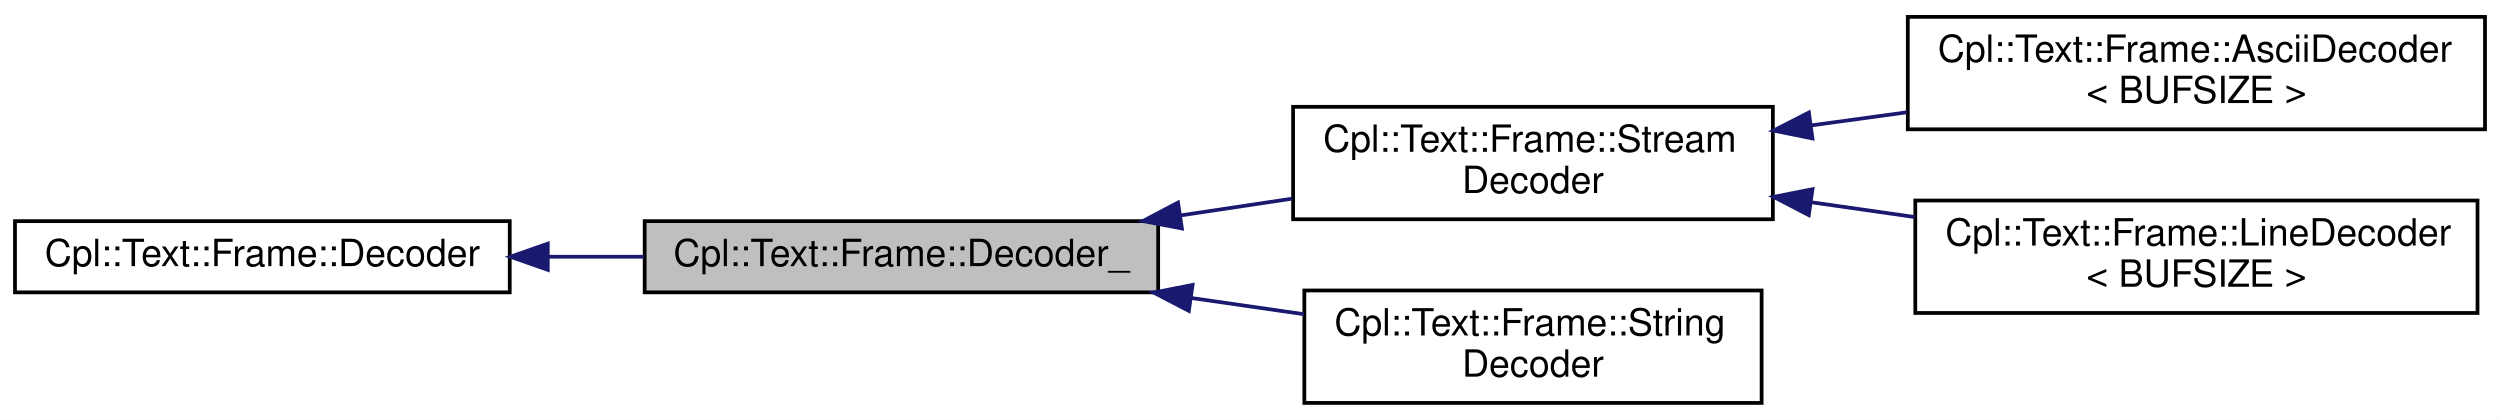
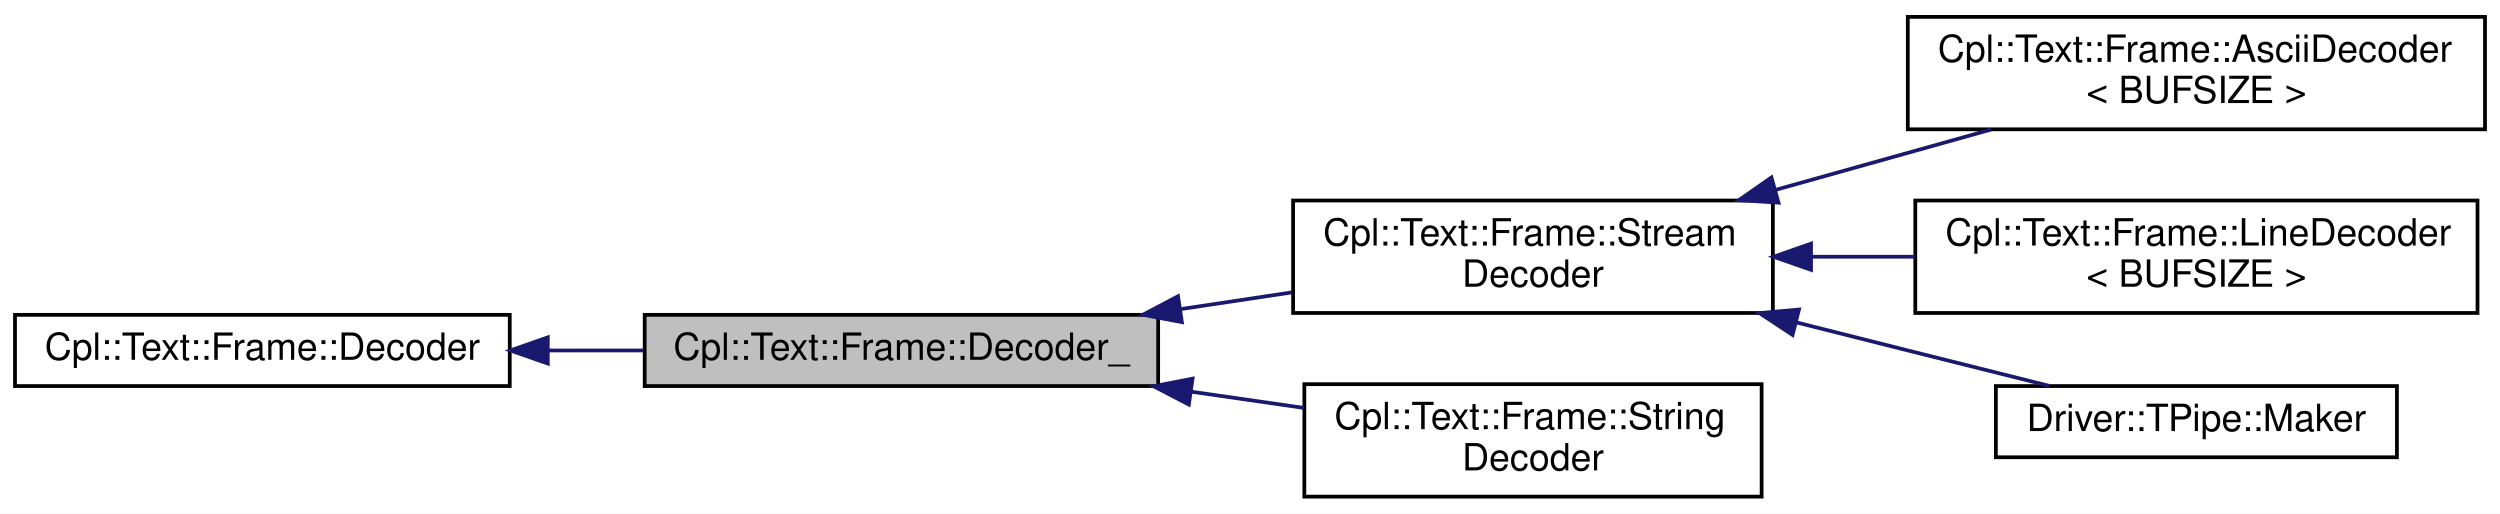
- <svg xmlns="http://www.w3.org/2000/svg" xmlns:xlink="http://www.w3.org/1999/xlink" width="667pt" height="112pt" viewBox="0.00 0.00 667.00 112.00">
-   <g id="graph0" class="graph" transform="scale(1 1) rotate(0) translate(4 108)">
-     <polygon fill="white" stroke="none" points="-4,4 -4,-108 663,-108 663,4 -4,4" />
+ <svg xmlns="http://www.w3.org/2000/svg" xmlns:xlink="http://www.w3.org/1999/xlink" width="667pt" height="137pt" viewBox="0.00 0.00 667.00 137.00">
+   <g id="graph0" class="graph" transform="scale(1 1) rotate(0) translate(4 133)">
+     <polygon fill="white" stroke="none" points="-4,4 -4,-133 663,-133 663,4 -4,4" />
    <g id="node1" class="node">
      <g id="a_node1">
        <a xlink:title="This private partially concrete class implements the basic/common logic for a frame decoder.">
          <polygon fill="#bfbfbf" stroke="black" points="168,-30 168,-49 305,-49 305,-30 168,-30" />
          <text text-anchor="middle" x="236.5" y="-37" font-family="Helvetica,sans-Serif" font-size="10.00">Cpl::Text::Frame::Decoder_</text>
        </a>
      </g>
    </g>
    <g id="node3" class="node">
      <g id="a_node3">
        <a xlink:href="class_cpl_1_1_text_1_1_frame_1_1_stream_decoder.html" target="_top" xlink:title="This partially concrete class defines an interface a Text &quot;Decoder&quot; that has a Cpl::Io::Input stream ...">
          <polygon fill="white" stroke="black" points="341,-49.5 341,-79.5 469,-79.5 469,-49.5 341,-49.5" />
          <text text-anchor="start" x="349" y="-67.5" font-family="Helvetica,sans-Serif" font-size="10.00">Cpl::Text::Frame::Stream</text>
          <text text-anchor="middle" x="405" y="-56.5" font-family="Helvetica,sans-Serif" font-size="10.00">Decoder</text>
        </a>
      </g>
    </g>
    <g id="edge2" class="edge">
      <path fill="none" stroke="midnightblue" d="M310.817,-50.508C320.798,-52.007 330.972,-53.535 340.755,-55.004" />
      <polygon fill="midnightblue" stroke="midnightblue" points="311.33,-47.047 300.921,-49.023 310.291,-53.969 311.33,-47.047" />
    </g>
-     <g id="node6" class="node">
-       <g id="a_node6">
+     <g id="node7" class="node">
+       <g id="a_node7">
        <a xlink:href="class_cpl_1_1_text_1_1_frame_1_1_string_decoder.html" target="_top" xlink:title="This concrete class defines an interface a Text &quot;Decoder&quot; that accepts a null terminated string as it...">
          <polygon fill="white" stroke="black" points="344,-0.5 344,-30.5 466,-30.5 466,-0.5 344,-0.5" />
          <text text-anchor="start" x="352" y="-18.5" font-family="Helvetica,sans-Serif" font-size="10.00">Cpl::Text::Frame::String</text>
          <text text-anchor="middle" x="405" y="-7.5" font-family="Helvetica,sans-Serif" font-size="10.00">Decoder</text>
        </a>
      </g>
    </g>
-     <g id="edge5" class="edge">
+     <g id="edge6" class="edge">
      <path fill="none" stroke="midnightblue" d="M313.804,-28.501C323.892,-27.047 334.117,-25.573 343.88,-24.166" />
      <polygon fill="midnightblue" stroke="midnightblue" points="313.182,-25.055 303.784,-29.946 314.181,-31.983 313.182,-25.055" />
    </g>
    <g id="node2" class="node">
      <g id="a_node2">
        <a xlink:href="class_cpl_1_1_text_1_1_frame_1_1_decoder.html" target="_top" xlink:title="This class defines an interface for 'receiving' (decode) a frame.">
          <polygon fill="white" stroke="black" points="0,-30 0,-49 132,-49 132,-30 0,-30" />
          <text text-anchor="middle" x="66" y="-37" font-family="Helvetica,sans-Serif" font-size="10.00">Cpl::Text::Frame::Decoder</text>
        </a>
      </g>
    </g>
    <g id="edge1" class="edge">
      <path fill="none" stroke="midnightblue" d="M142.372,-39.5C150.822,-39.5 159.394,-39.5 167.74,-39.5" />
      <polygon fill="midnightblue" stroke="midnightblue" points="142.147,-36 132.146,-39.5 142.146,-43 142.147,-36" />
    </g>
    <g id="node4" class="node">
      <g id="a_node4">
        <a xlink:href="class_cpl_1_1_text_1_1_frame_1_1_ascii_decoder.html" target="_top" xlink:title="This concrete template class provide a basic implementation of the Frame::Decoder interface that uses...">
-           <polygon fill="white" stroke="black" points="505,-73.5 505,-103.5 659,-103.5 659,-73.5 505,-73.5" />
-           <text text-anchor="start" x="513" y="-91.5" font-family="Helvetica,sans-Serif" font-size="10.00">Cpl::Text::Frame::AsciiDecoder</text>
-           <text text-anchor="middle" x="582" y="-80.5" font-family="Helvetica,sans-Serif" font-size="10.00">&lt; BUFSIZE &gt;</text>
+           <polygon fill="white" stroke="black" points="505,-98.5 505,-128.5 659,-128.5 659,-98.5 505,-98.5" />
+           <text text-anchor="start" x="513" y="-116.5" font-family="Helvetica,sans-Serif" font-size="10.00">Cpl::Text::Frame::AsciiDecoder</text>
+           <text text-anchor="middle" x="582" y="-105.5" font-family="Helvetica,sans-Serif" font-size="10.00">&lt; BUFSIZE &gt;</text>
        </a>
      </g>
    </g>
    <g id="edge3" class="edge">
-       <path fill="none" stroke="midnightblue" d="M479.33,-74.557C487.742,-75.71 496.334,-76.889 504.783,-78.047" />
-       <polygon fill="midnightblue" stroke="midnightblue" points="479.562,-71.056 469.179,-73.165 478.611,-77.991 479.562,-71.056" />
+       <path fill="none" stroke="midnightblue" d="M469.647,-82.321C488.542,-87.612 509.043,-93.352 527.244,-98.448" />
+       <polygon fill="midnightblue" stroke="midnightblue" points="470.507,-78.927 459.934,-79.601 468.62,-85.668 470.507,-78.927" />
    </g>
    <g id="node5" class="node">
      <g id="a_node5">
        <a xlink:href="class_cpl_1_1_text_1_1_frame_1_1_line_decoder.html" target="_top" xlink:title="This concrete template class provide a basic implementation of the Frame::Decoder interface that uses...">
-           <polygon fill="white" stroke="black" points="507,-24.5 507,-54.5 657,-54.5 657,-24.5 507,-24.5" />
-           <text text-anchor="start" x="515" y="-42.5" font-family="Helvetica,sans-Serif" font-size="10.00">Cpl::Text::Frame::LineDecoder</text>
-           <text text-anchor="middle" x="582" y="-31.5" font-family="Helvetica,sans-Serif" font-size="10.00">&lt; BUFSIZE &gt;</text>
+           <polygon fill="white" stroke="black" points="507,-49.5 507,-79.5 657,-79.5 657,-49.5 507,-49.5" />
+           <text text-anchor="start" x="515" y="-67.5" font-family="Helvetica,sans-Serif" font-size="10.00">Cpl::Text::Frame::LineDecoder</text>
+           <text text-anchor="middle" x="582" y="-56.5" font-family="Helvetica,sans-Serif" font-size="10.00">&lt; BUFSIZE &gt;</text>
        </a>
      </g>
    </g>
    <g id="edge4" class="edge">
-       <path fill="none" stroke="midnightblue" d="M479.351,-54.021C488.459,-52.72 497.776,-51.389 506.895,-50.086" />
-       <polygon fill="midnightblue" stroke="midnightblue" points="478.584,-50.595 469.179,-55.474 479.574,-57.525 478.584,-50.595" />
+       <path fill="none" stroke="midnightblue" d="M479.351,-64.5C488.459,-64.5 497.776,-64.5 506.895,-64.5" />
+       <polygon fill="midnightblue" stroke="midnightblue" points="479.179,-61 469.179,-64.5 479.179,-68 479.179,-61" />
+     </g>
+     <g id="node6" class="node">
+       <g id="a_node6">
+         <a xlink:href="class_driver_1_1_t_pipe_1_1_maker.html" target="_top" xlink:title="This concrete class is a &quot;Maker&quot; that assembles the objects needed for TPipe.">
+           <polygon fill="white" stroke="black" points="528.5,-11 528.5,-30 635.5,-30 635.5,-11 528.5,-11" />
+           <text text-anchor="middle" x="582" y="-18" font-family="Helvetica,sans-Serif" font-size="10.00">Driver::TPipe::Maker</text>
+         </a>
+       </g>
+     </g>
+     <g id="edge5" class="edge">
+       <path fill="none" stroke="midnightblue" d="M475.298,-46.978C485.264,-44.465 495.394,-41.914 505,-39.5 517.267,-36.418 530.651,-33.067 542.722,-30.051" />
+       <polygon fill="midnightblue" stroke="midnightblue" points="474.252,-43.632 465.412,-49.473 475.964,-50.42 474.252,-43.632" />
    </g>
  </g>
</svg>
